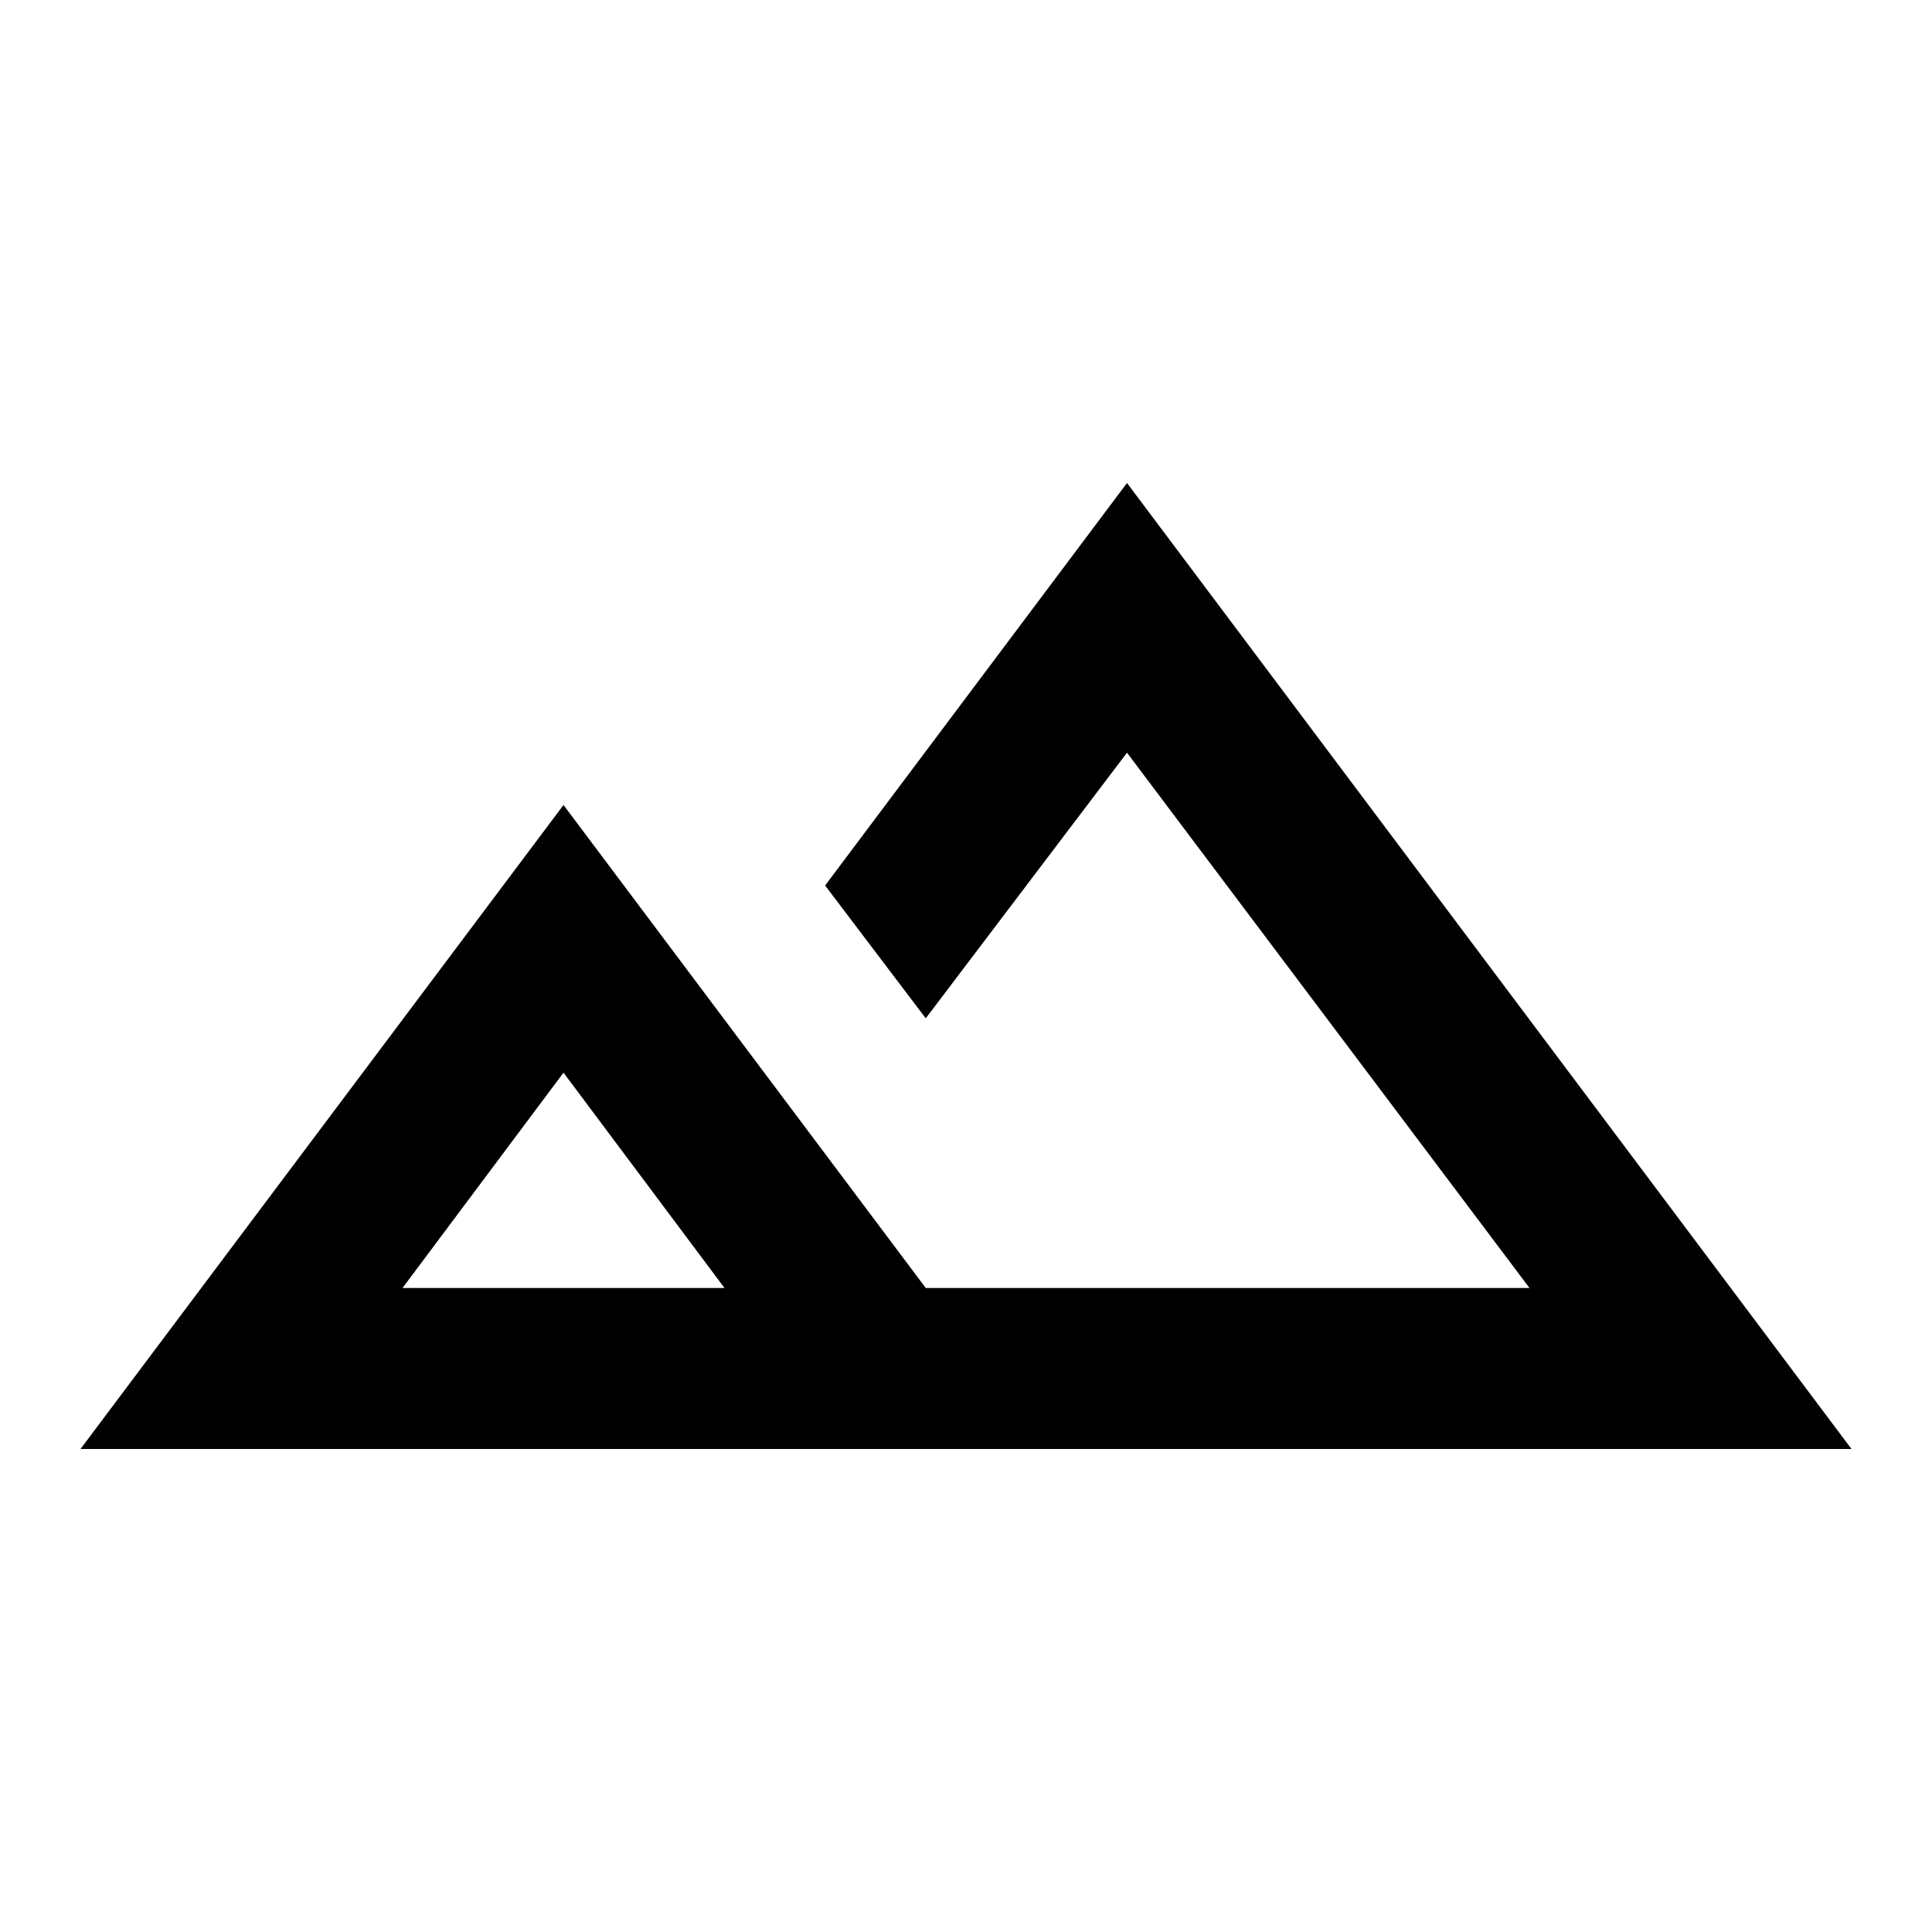
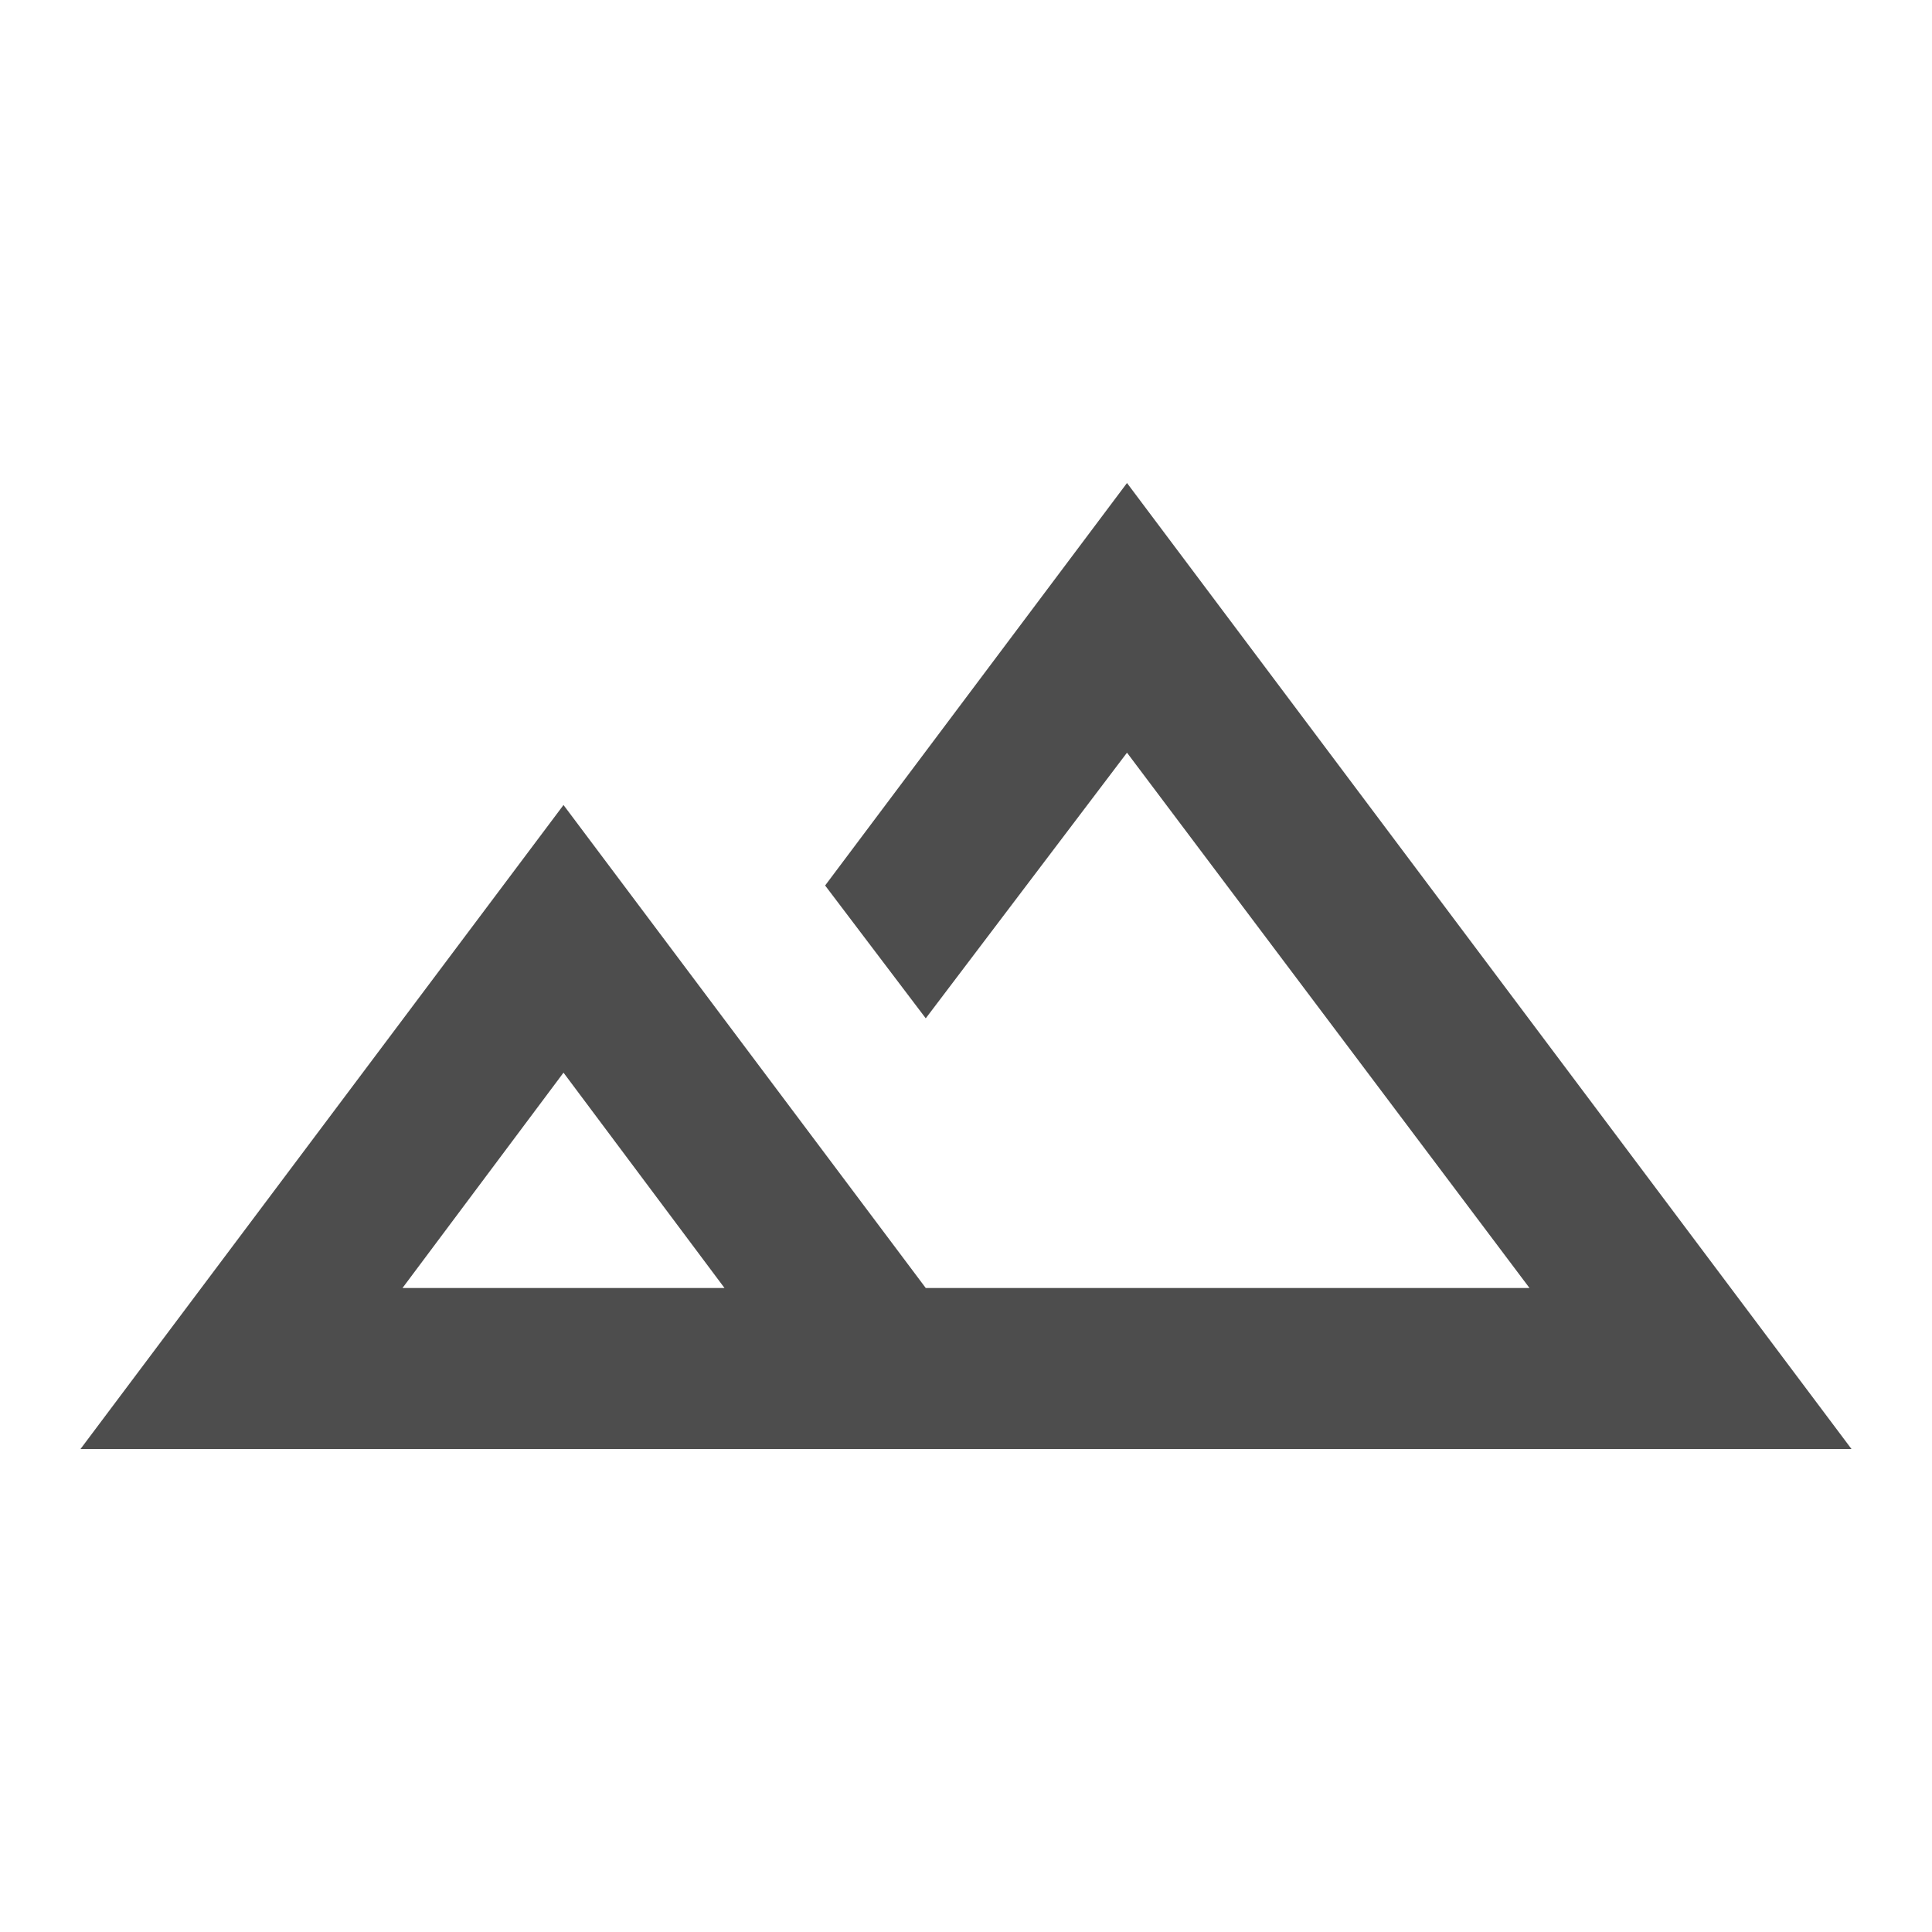
<svg xmlns="http://www.w3.org/2000/svg" height="24px" viewBox="0 -960 960 960" width="24px" fill="#e3e3e3" version="1.1" id="svg1">
  <defs id="defs1" />
-   <path d="m40-240 240-320 180 240h300L560-586 460-454l-50-66 150-200 360 480H40Zm521-80Zm-361 0h160l-80-107-80 107Zm0 0h160-160Z" id="path1" style="stroke:none;fill:#000000" />
+   <path d="m40-240 240-320 180 240h300L560-586 460-454l-50-66 150-200 360 480H40Zm521-80Zm-361 0h160l-80-107-80 107Zm0 0h160-160Z" id="path1" style="stroke:none;fill:#4d4d4d" />
</svg>
